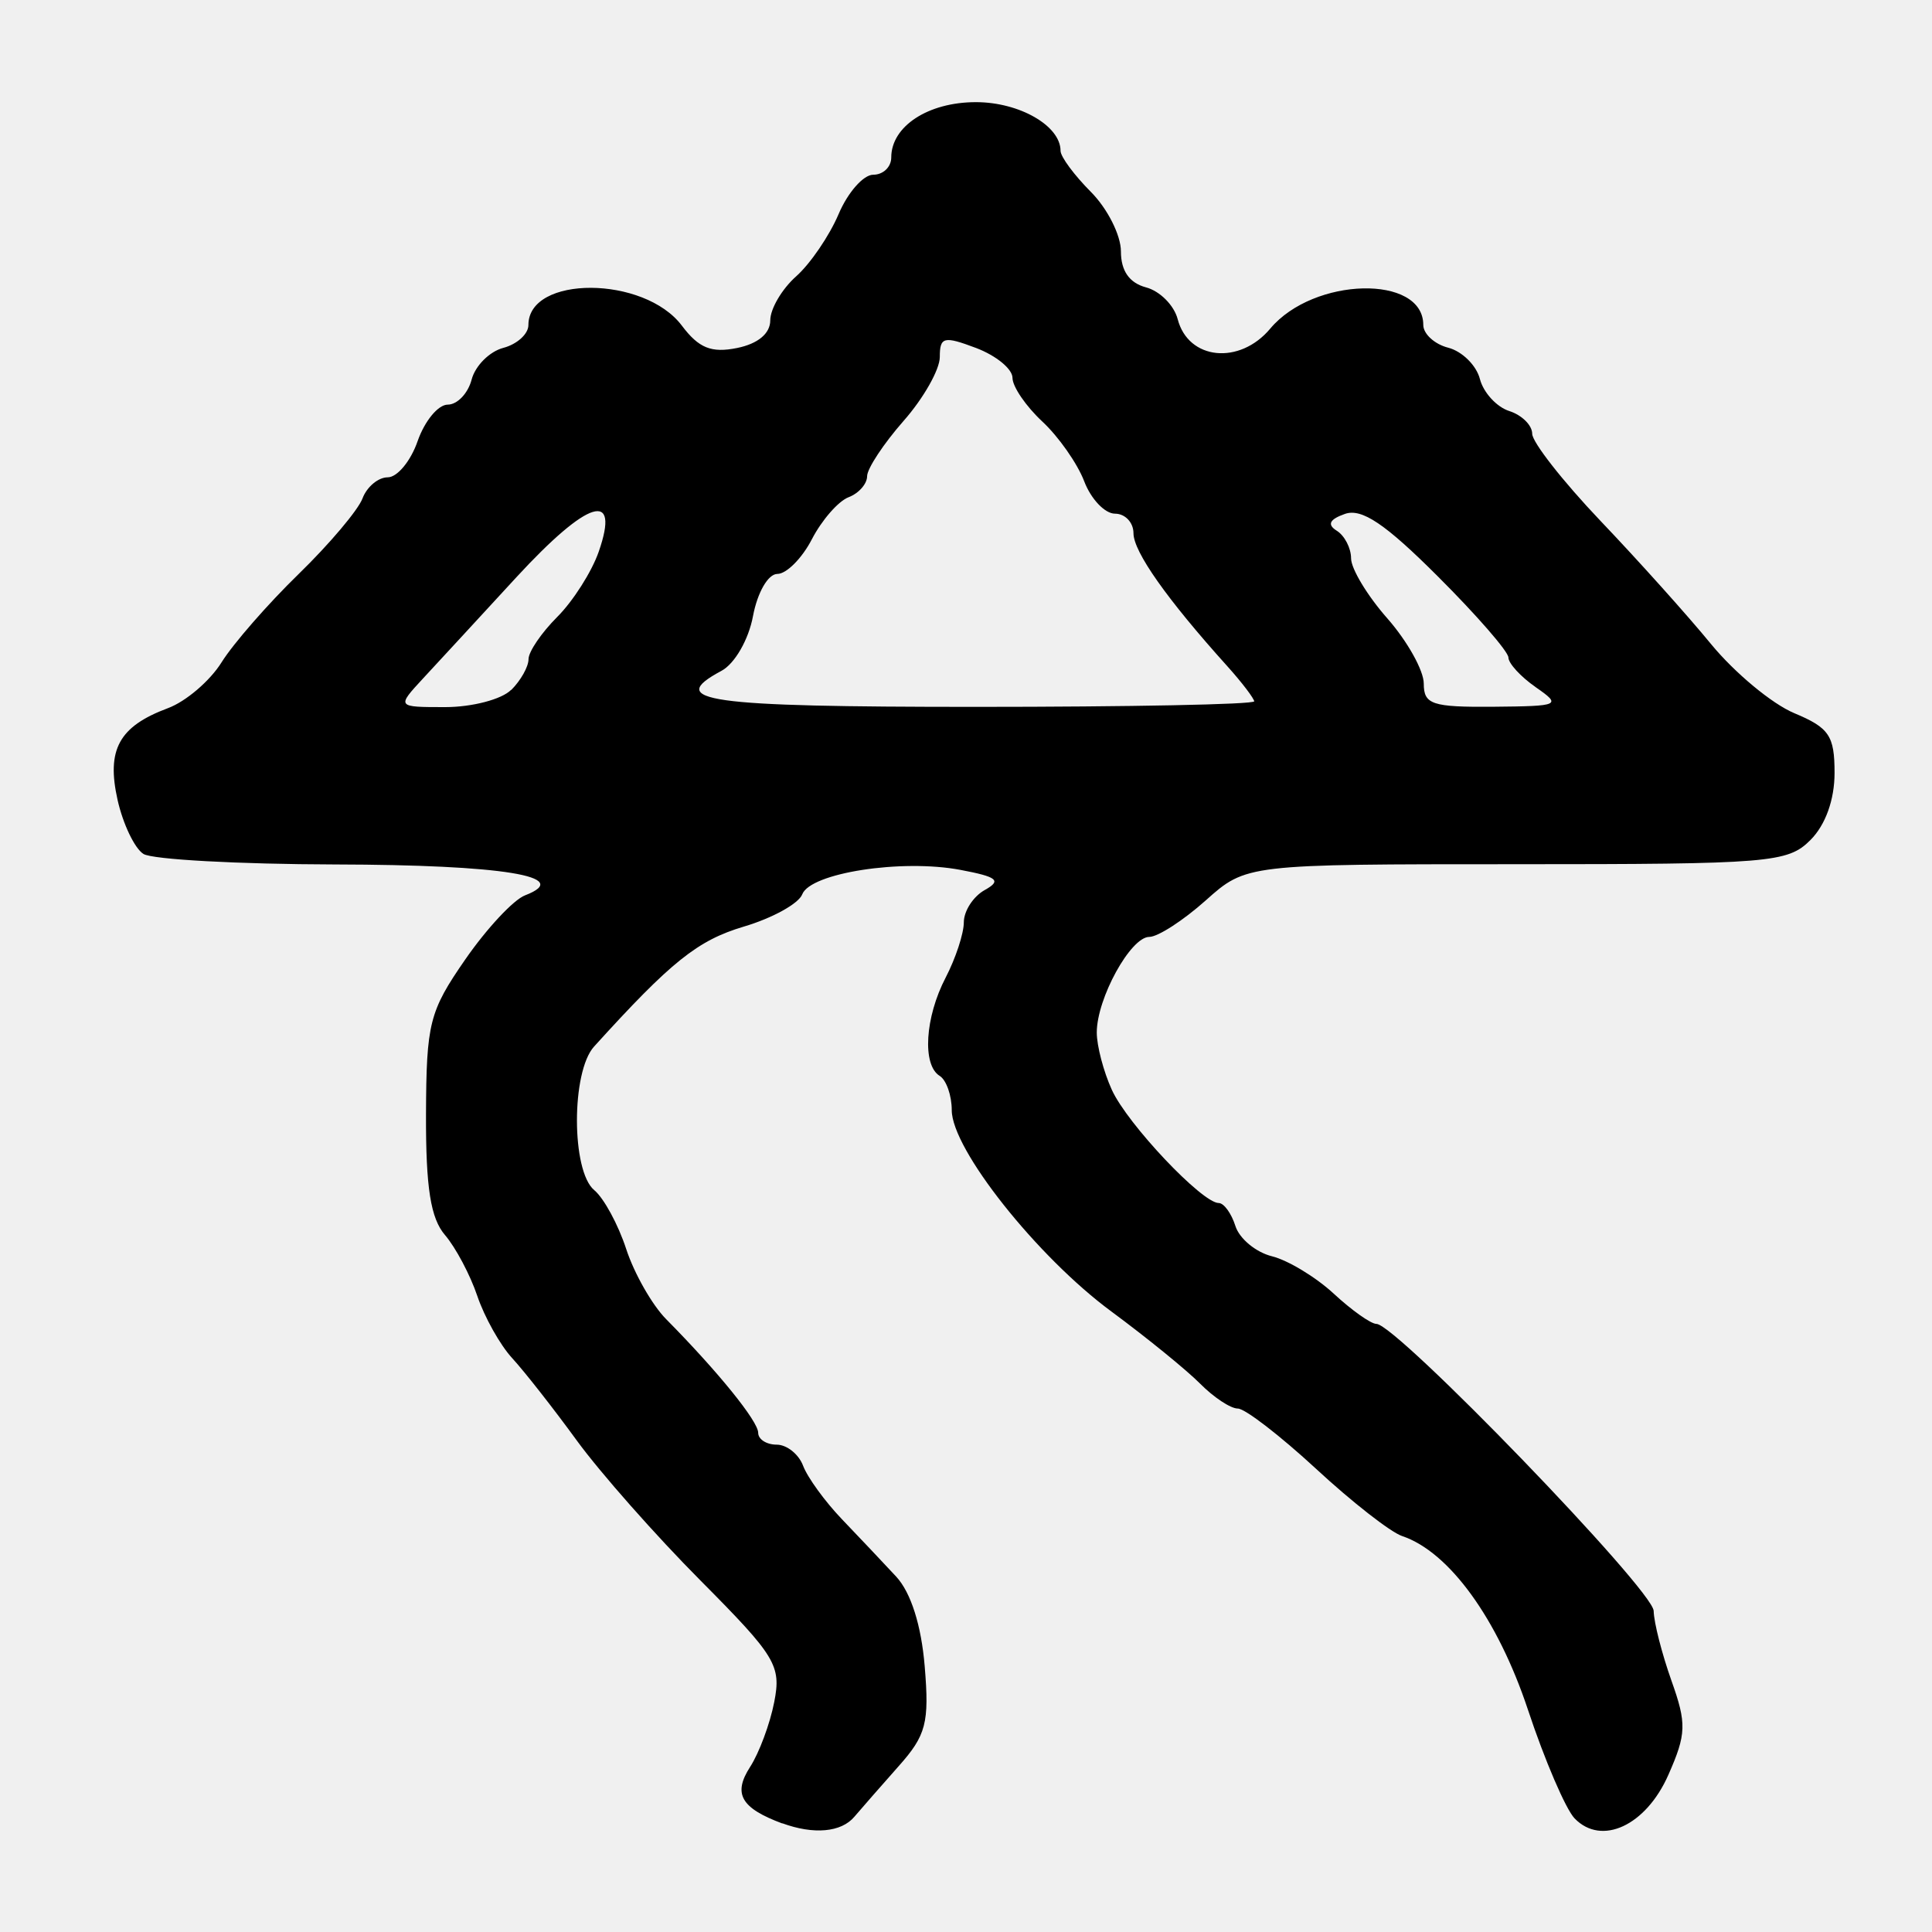
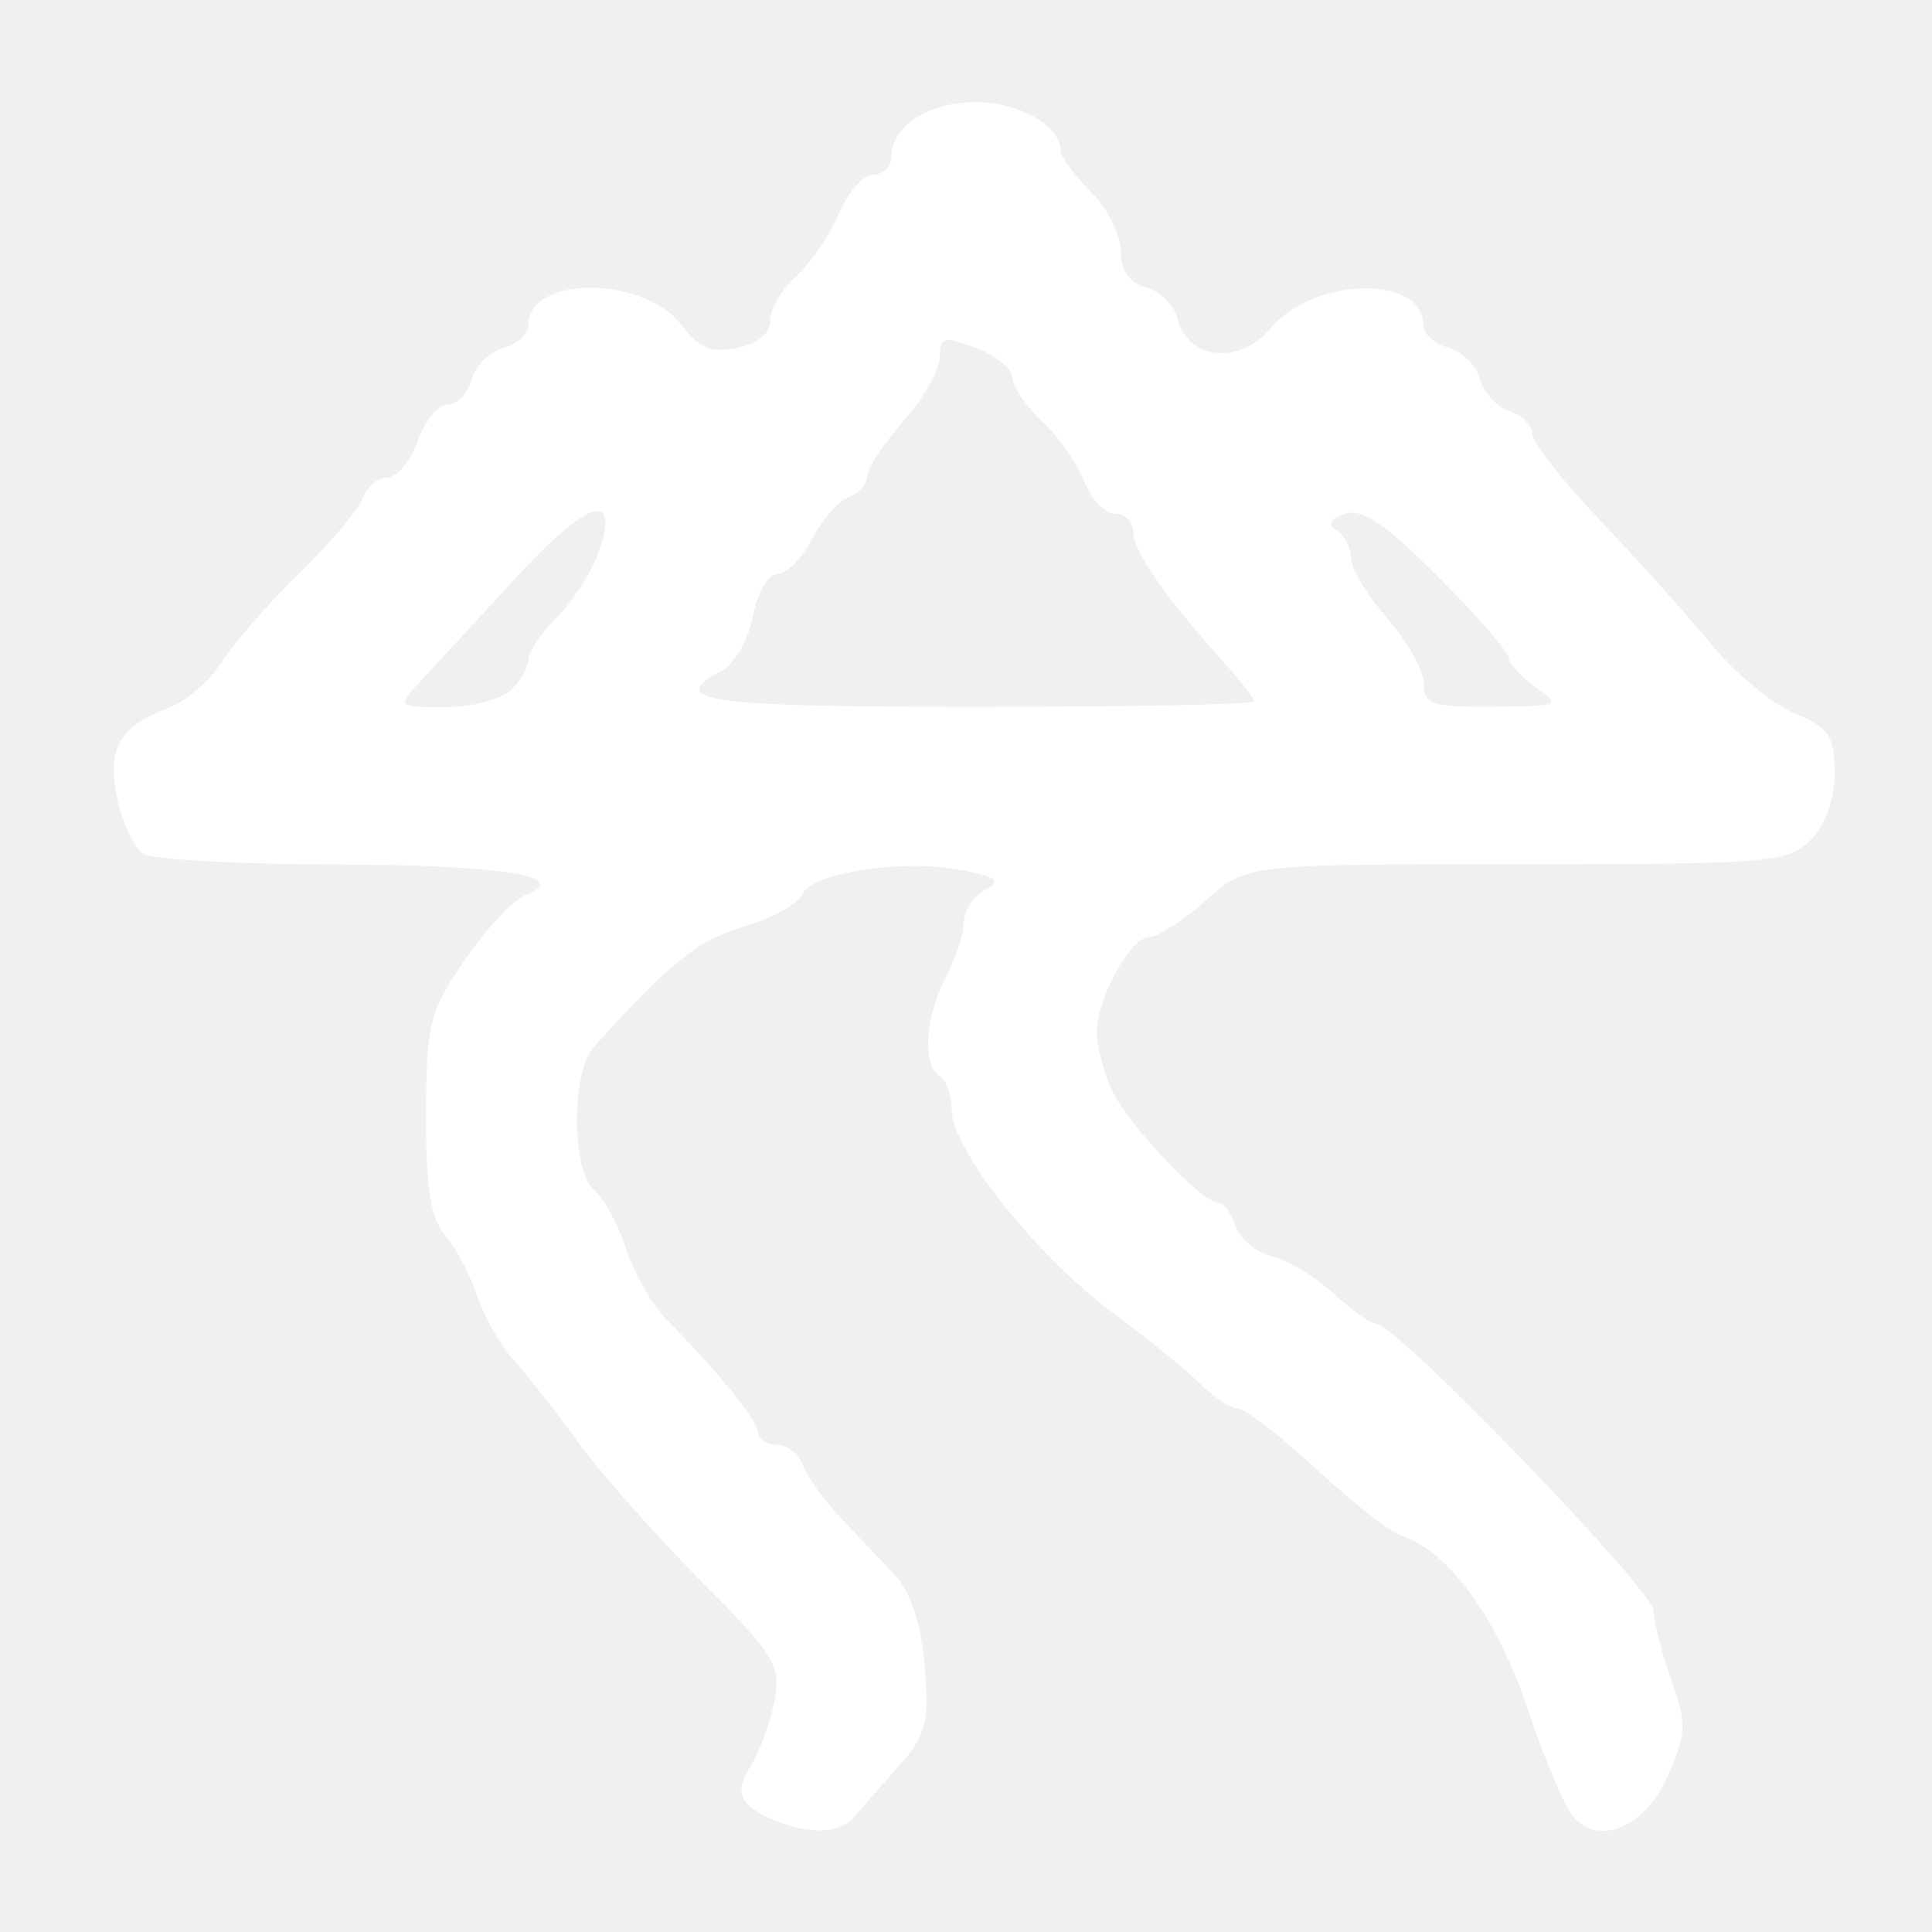
- <svg xmlns="http://www.w3.org/2000/svg" width="16mm" height="16mm" viewBox="0 0 16 16" version="1.1" id="svg5">
+ <svg xmlns="http://www.w3.org/2000/svg" width="16mm" height="16mm" viewBox="0 0 16 16" version="1.1" id="svg5" fill="white">
  <defs id="defs2" />
  <g id="layer1">
-     <path style="fill:#000000;stroke-width:0.1" d="m 6.481,15.102 c -0.345,-0.128 -0.413,-0.246 -0.269,-0.469 0.075,-0.116 0.165,-0.358 0.2,-0.538 0.059,-0.302 0.013,-0.378 -0.61,-1.005 -0.371,-0.373 -0.832,-0.895 -1.025,-1.16 -0.193,-0.265 -0.433,-0.571 -0.534,-0.681 -0.101,-0.109 -0.231,-0.342 -0.29,-0.516 -0.059,-0.175 -0.179,-0.401 -0.267,-0.504 -0.12,-0.139 -0.16,-0.393 -0.158,-1.002 0.003,-0.753 0.027,-0.851 0.325,-1.281 0.177,-0.256 0.4,-0.495 0.495,-0.531 0.408,-0.157 -0.185,-0.253 -1.575,-0.256 -0.799,-0.002 -1.512,-0.041 -1.585,-0.087 -0.073,-0.046 -0.169,-0.247 -0.214,-0.446 -0.094,-0.418 0.011,-0.61 0.416,-0.761 0.149,-0.055 0.349,-0.226 0.445,-0.38 0.096,-0.154 0.383,-0.483 0.638,-0.731 0.255,-0.248 0.493,-0.53 0.529,-0.626 0.036,-0.096 0.13,-0.175 0.209,-0.175 0.079,0 0.191,-0.135 0.248,-0.301 0.058,-0.165 0.169,-0.301 0.249,-0.301 0.079,0 0.168,-0.093 0.198,-0.208 0.03,-0.114 0.148,-0.232 0.262,-0.262 0.114,-0.03 0.208,-0.115 0.208,-0.189 0,-0.414 0.959,-0.41 1.271,0.005 0.14,0.186 0.244,0.228 0.457,0.185 0.173,-0.035 0.275,-0.12 0.275,-0.229 0,-0.095 0.096,-0.259 0.214,-0.364 0.118,-0.105 0.276,-0.337 0.352,-0.516 0.076,-0.179 0.205,-0.326 0.287,-0.326 0.082,0 0.149,-0.064 0.149,-0.143 0,-0.258 0.305,-0.458 0.701,-0.458 0.361,0 0.701,0.196 0.701,0.403 0,0.049 0.113,0.201 0.25,0.339 0.138,0.138 0.25,0.36 0.25,0.494 0,0.162 0.07,0.261 0.208,0.298 0.114,0.03 0.232,0.148 0.262,0.263 0.088,0.339 0.513,0.382 0.767,0.078 0.359,-0.428 1.267,-0.449 1.267,-0.03 0,0.074 0.093,0.16 0.208,0.189 0.114,0.03 0.232,0.146 0.261,0.259 0.029,0.112 0.139,0.232 0.243,0.265 0.104,0.033 0.19,0.118 0.19,0.188 0,0.07 0.254,0.394 0.564,0.72 0.31,0.325 0.724,0.786 0.918,1.023 0.195,0.237 0.504,0.494 0.688,0.571 0.29,0.121 0.334,0.187 0.334,0.495 0,0.222 -0.075,0.431 -0.2,0.556 -0.188,0.188 -0.334,0.2 -2.436,0.2 -2.236,0 -2.236,0 -2.573,0.301 -0.185,0.165 -0.395,0.301 -0.466,0.301 -0.155,0 -0.435,0.51 -0.435,0.792 0,0.11 0.056,0.324 0.125,0.475 0.129,0.283 0.747,0.937 0.885,0.937 0.043,0 0.105,0.086 0.138,0.19 0.033,0.105 0.17,0.218 0.303,0.251 0.133,0.033 0.364,0.173 0.512,0.31 0.148,0.137 0.307,0.25 0.353,0.25 0.164,0 2.292,2.203 2.296,2.377 0.002,0.098 0.069,0.357 0.147,0.577 0.127,0.356 0.124,0.442 -0.025,0.78 -0.186,0.422 -0.554,0.592 -0.777,0.361 -0.073,-0.076 -0.248,-0.482 -0.387,-0.902 -0.25,-0.751 -0.651,-1.305 -1.041,-1.436 -0.096,-0.032 -0.417,-0.283 -0.713,-0.557 -0.297,-0.274 -0.588,-0.499 -0.648,-0.499 -0.06,0 -0.2,-0.093 -0.312,-0.206 -0.112,-0.113 -0.443,-0.382 -0.734,-0.597 -0.615,-0.453 -1.323,-1.345 -1.323,-1.668 0,-0.122 -0.045,-0.25 -0.1,-0.284 -0.146,-0.09 -0.122,-0.485 0.05,-0.815 0.082,-0.158 0.15,-0.364 0.15,-0.457 3.4e-4,-0.094 0.078,-0.214 0.173,-0.267 0.142,-0.079 0.106,-0.109 -0.201,-0.167 -0.488,-0.092 -1.241,0.025 -1.31,0.202 -0.029,0.077 -0.248,0.198 -0.485,0.268 -0.382,0.114 -0.601,0.289 -1.239,0.993 -0.19,0.209 -0.189,1.031 0.001,1.189 0.08,0.066 0.199,0.286 0.265,0.488 0.066,0.202 0.215,0.464 0.331,0.581 0.429,0.434 0.762,0.845 0.762,0.941 0,0.054 0.069,0.098 0.153,0.098 0.084,0 0.183,0.079 0.219,0.175 0.036,0.096 0.181,0.296 0.322,0.443 0.141,0.147 0.343,0.361 0.449,0.475 0.122,0.132 0.208,0.404 0.236,0.743 0.039,0.468 0.012,0.571 -0.216,0.827 -0.143,0.161 -0.307,0.349 -0.366,0.418 -0.109,0.13 -0.338,0.15 -0.599,0.054 z m -2.247,-9.388 c 0.079,-0.079 0.143,-0.193 0.143,-0.255 0,-0.062 0.107,-0.219 0.238,-0.35 0.131,-0.131 0.285,-0.373 0.343,-0.539 0.18,-0.516 -0.087,-0.434 -0.681,0.21 -0.303,0.329 -0.65,0.706 -0.772,0.837 -0.221,0.239 -0.221,0.239 0.182,0.239 0.222,0 0.468,-0.064 0.546,-0.143 z m 6.154,0.098 c 0,-0.025 -0.101,-0.158 -0.225,-0.296 -0.5,-0.555 -0.776,-0.947 -0.776,-1.1 0,-0.089 -0.069,-0.162 -0.153,-0.162 -0.084,0 -0.199,-0.121 -0.255,-0.268 -0.056,-0.147 -0.213,-0.371 -0.348,-0.496 -0.135,-0.126 -0.246,-0.288 -0.246,-0.361 0,-0.073 -0.135,-0.184 -0.301,-0.247 -0.268,-0.101 -0.301,-0.093 -0.301,0.075 0,0.103 -0.135,0.342 -0.301,0.53 -0.165,0.188 -0.301,0.394 -0.301,0.457 0,0.063 -0.069,0.142 -0.154,0.174 -0.085,0.033 -0.221,0.189 -0.303,0.347 -0.082,0.159 -0.211,0.288 -0.286,0.288 -0.077,0 -0.165,0.153 -0.202,0.349 -0.036,0.195 -0.152,0.396 -0.262,0.454 -0.468,0.251 -0.131,0.298 2.108,0.298 1.267,0 2.304,-0.02 2.304,-0.046 z m 2.329,-0.122 c -0.124,-0.086 -0.225,-0.197 -0.225,-0.245 0,-0.048 -0.263,-0.351 -0.584,-0.671 -0.436,-0.436 -0.631,-0.567 -0.77,-0.518 -0.128,0.045 -0.149,0.088 -0.068,0.139 0.065,0.04 0.119,0.144 0.119,0.229 0,0.086 0.135,0.31 0.301,0.498 0.165,0.188 0.301,0.431 0.301,0.539 0,0.173 0.068,0.196 0.576,0.192 0.553,-0.005 0.567,-0.012 0.351,-0.162 z" id="path90574" />
+     <path style="stroke-width:0.1" d="m 6.481,15.102 c -0.345,-0.128 -0.413,-0.246 -0.269,-0.469 0.075,-0.116 0.165,-0.358 0.2,-0.538 0.059,-0.302 0.013,-0.378 -0.61,-1.005 -0.371,-0.373 -0.832,-0.895 -1.025,-1.16 -0.193,-0.265 -0.433,-0.571 -0.534,-0.681 -0.101,-0.109 -0.231,-0.342 -0.29,-0.516 -0.059,-0.175 -0.179,-0.401 -0.267,-0.504 -0.12,-0.139 -0.16,-0.393 -0.158,-1.002 0.003,-0.753 0.027,-0.851 0.325,-1.281 0.177,-0.256 0.4,-0.495 0.495,-0.531 0.408,-0.157 -0.185,-0.253 -1.575,-0.256 -0.799,-0.002 -1.512,-0.041 -1.585,-0.087 -0.073,-0.046 -0.169,-0.247 -0.214,-0.446 -0.094,-0.418 0.011,-0.61 0.416,-0.761 0.149,-0.055 0.349,-0.226 0.445,-0.38 0.096,-0.154 0.383,-0.483 0.638,-0.731 0.255,-0.248 0.493,-0.53 0.529,-0.626 0.036,-0.096 0.13,-0.175 0.209,-0.175 0.079,0 0.191,-0.135 0.248,-0.301 0.058,-0.165 0.169,-0.301 0.249,-0.301 0.079,0 0.168,-0.093 0.198,-0.208 0.03,-0.114 0.148,-0.232 0.262,-0.262 0.114,-0.03 0.208,-0.115 0.208,-0.189 0,-0.414 0.959,-0.41 1.271,0.005 0.14,0.186 0.244,0.228 0.457,0.185 0.173,-0.035 0.275,-0.12 0.275,-0.229 0,-0.095 0.096,-0.259 0.214,-0.364 0.118,-0.105 0.276,-0.337 0.352,-0.516 0.076,-0.179 0.205,-0.326 0.287,-0.326 0.082,0 0.149,-0.064 0.149,-0.143 0,-0.258 0.305,-0.458 0.701,-0.458 0.361,0 0.701,0.196 0.701,0.403 0,0.049 0.113,0.201 0.25,0.339 0.138,0.138 0.25,0.36 0.25,0.494 0,0.162 0.07,0.261 0.208,0.298 0.114,0.03 0.232,0.148 0.262,0.263 0.088,0.339 0.513,0.382 0.767,0.078 0.359,-0.428 1.267,-0.449 1.267,-0.03 0,0.074 0.093,0.16 0.208,0.189 0.114,0.03 0.232,0.146 0.261,0.259 0.029,0.112 0.139,0.232 0.243,0.265 0.104,0.033 0.19,0.118 0.19,0.188 0,0.07 0.254,0.394 0.564,0.72 0.31,0.325 0.724,0.786 0.918,1.023 0.195,0.237 0.504,0.494 0.688,0.571 0.29,0.121 0.334,0.187 0.334,0.495 0,0.222 -0.075,0.431 -0.2,0.556 -0.188,0.188 -0.334,0.2 -2.436,0.2 -2.236,0 -2.236,0 -2.573,0.301 -0.185,0.165 -0.395,0.301 -0.466,0.301 -0.155,0 -0.435,0.51 -0.435,0.792 0,0.11 0.056,0.324 0.125,0.475 0.129,0.283 0.747,0.937 0.885,0.937 0.043,0 0.105,0.086 0.138,0.19 0.033,0.105 0.17,0.218 0.303,0.251 0.133,0.033 0.364,0.173 0.512,0.31 0.148,0.137 0.307,0.25 0.353,0.25 0.164,0 2.292,2.203 2.296,2.377 0.002,0.098 0.069,0.357 0.147,0.577 0.127,0.356 0.124,0.442 -0.025,0.78 -0.186,0.422 -0.554,0.592 -0.777,0.361 -0.073,-0.076 -0.248,-0.482 -0.387,-0.902 -0.25,-0.751 -0.651,-1.305 -1.041,-1.436 -0.096,-0.032 -0.417,-0.283 -0.713,-0.557 -0.297,-0.274 -0.588,-0.499 -0.648,-0.499 -0.06,0 -0.2,-0.093 -0.312,-0.206 -0.112,-0.113 -0.443,-0.382 -0.734,-0.597 -0.615,-0.453 -1.323,-1.345 -1.323,-1.668 0,-0.122 -0.045,-0.25 -0.1,-0.284 -0.146,-0.09 -0.122,-0.485 0.05,-0.815 0.082,-0.158 0.15,-0.364 0.15,-0.457 3.4e-4,-0.094 0.078,-0.214 0.173,-0.267 0.142,-0.079 0.106,-0.109 -0.201,-0.167 -0.488,-0.092 -1.241,0.025 -1.31,0.202 -0.029,0.077 -0.248,0.198 -0.485,0.268 -0.382,0.114 -0.601,0.289 -1.239,0.993 -0.19,0.209 -0.189,1.031 0.001,1.189 0.08,0.066 0.199,0.286 0.265,0.488 0.066,0.202 0.215,0.464 0.331,0.581 0.429,0.434 0.762,0.845 0.762,0.941 0,0.054 0.069,0.098 0.153,0.098 0.084,0 0.183,0.079 0.219,0.175 0.036,0.096 0.181,0.296 0.322,0.443 0.141,0.147 0.343,0.361 0.449,0.475 0.122,0.132 0.208,0.404 0.236,0.743 0.039,0.468 0.012,0.571 -0.216,0.827 -0.143,0.161 -0.307,0.349 -0.366,0.418 -0.109,0.13 -0.338,0.15 -0.599,0.054 z m -2.247,-9.388 c 0.079,-0.079 0.143,-0.193 0.143,-0.255 0,-0.062 0.107,-0.219 0.238,-0.35 0.131,-0.131 0.285,-0.373 0.343,-0.539 0.18,-0.516 -0.087,-0.434 -0.681,0.21 -0.303,0.329 -0.65,0.706 -0.772,0.837 -0.221,0.239 -0.221,0.239 0.182,0.239 0.222,0 0.468,-0.064 0.546,-0.143 z m 6.154,0.098 c 0,-0.025 -0.101,-0.158 -0.225,-0.296 -0.5,-0.555 -0.776,-0.947 -0.776,-1.1 0,-0.089 -0.069,-0.162 -0.153,-0.162 -0.084,0 -0.199,-0.121 -0.255,-0.268 -0.056,-0.147 -0.213,-0.371 -0.348,-0.496 -0.135,-0.126 -0.246,-0.288 -0.246,-0.361 0,-0.073 -0.135,-0.184 -0.301,-0.247 -0.268,-0.101 -0.301,-0.093 -0.301,0.075 0,0.103 -0.135,0.342 -0.301,0.53 -0.165,0.188 -0.301,0.394 -0.301,0.457 0,0.063 -0.069,0.142 -0.154,0.174 -0.085,0.033 -0.221,0.189 -0.303,0.347 -0.082,0.159 -0.211,0.288 -0.286,0.288 -0.077,0 -0.165,0.153 -0.202,0.349 -0.036,0.195 -0.152,0.396 -0.262,0.454 -0.468,0.251 -0.131,0.298 2.108,0.298 1.267,0 2.304,-0.02 2.304,-0.046 z m 2.329,-0.122 c -0.124,-0.086 -0.225,-0.197 -0.225,-0.245 0,-0.048 -0.263,-0.351 -0.584,-0.671 -0.436,-0.436 -0.631,-0.567 -0.77,-0.518 -0.128,0.045 -0.149,0.088 -0.068,0.139 0.065,0.04 0.119,0.144 0.119,0.229 0,0.086 0.135,0.31 0.301,0.498 0.165,0.188 0.301,0.431 0.301,0.539 0,0.173 0.068,0.196 0.576,0.192 0.553,-0.005 0.567,-0.012 0.351,-0.162 z" id="path90574" />
  </g>
</svg>
